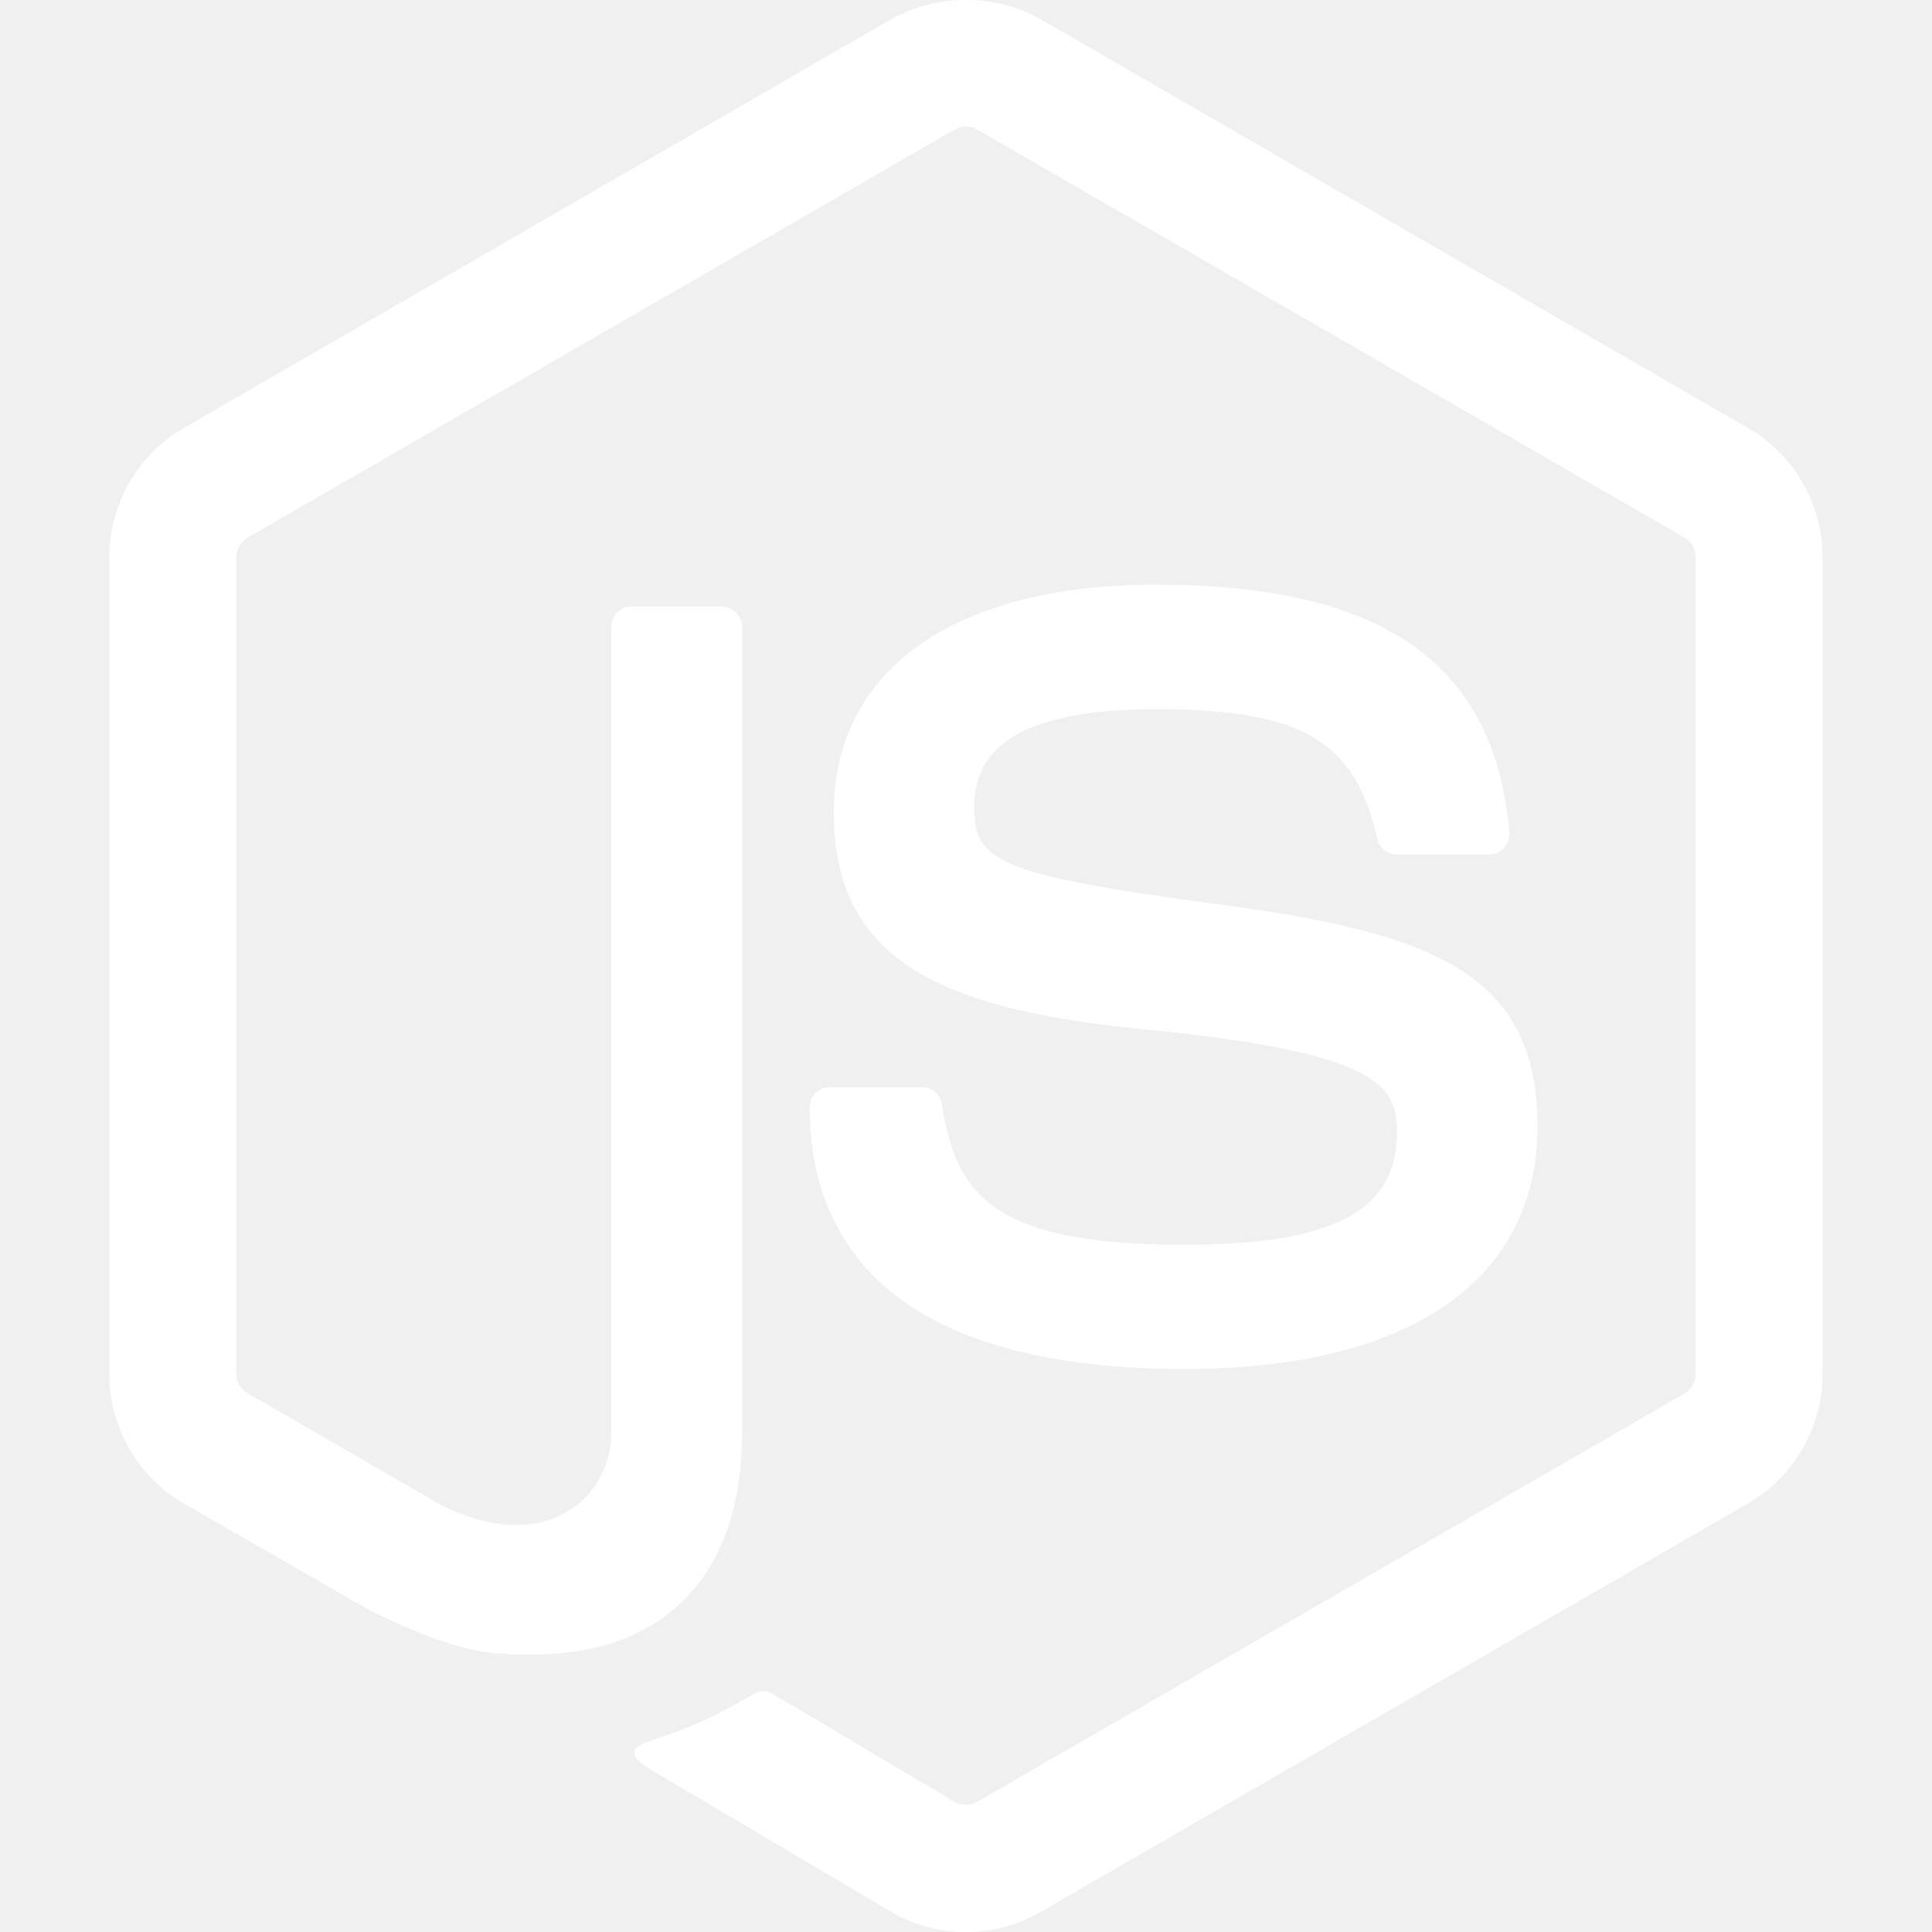
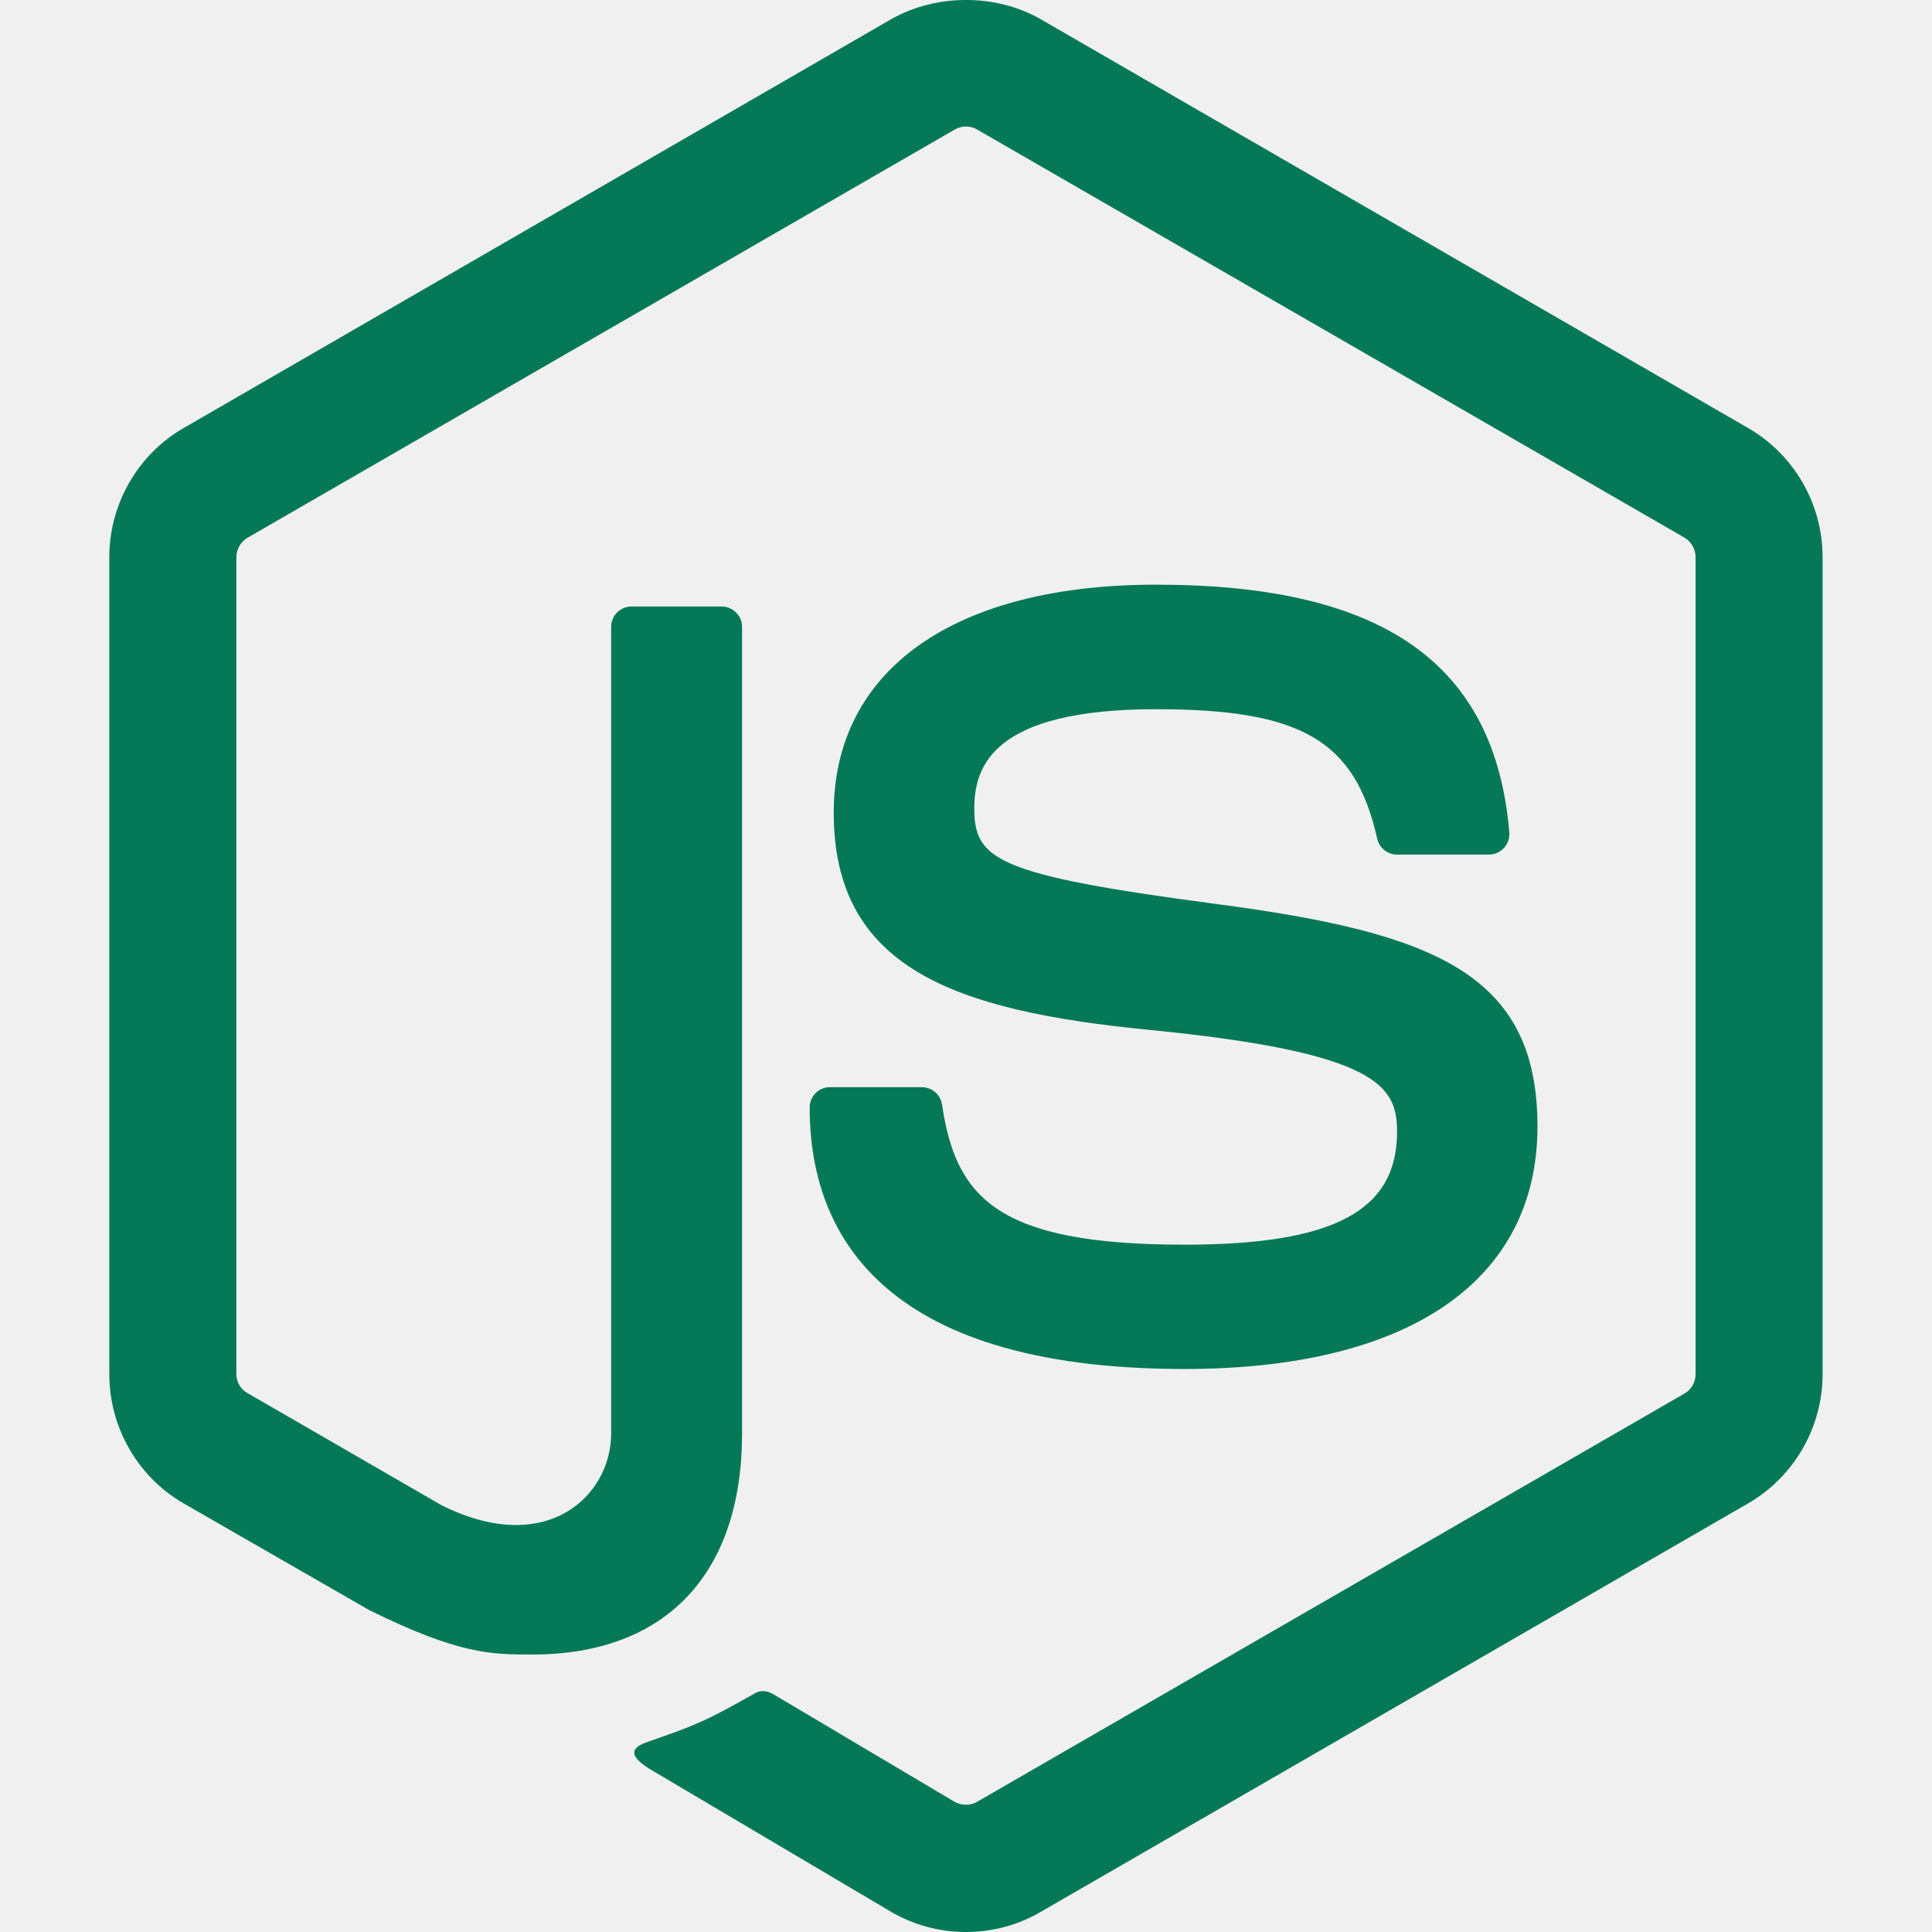
- <svg xmlns="http://www.w3.org/2000/svg" viewBox="0 0 24 24" class="mt-px" width="2.7rem">
-   <path fill="#fff" d="M11.998,24c-0.321,0-0.641-0.084-0.922-0.247l-2.936-1.737c-0.438-0.245-0.224-0.332-0.08-0.383 c0.585-0.203,0.703-0.25,1.328-0.604c0.065-0.037,0.151-0.023,0.218,0.017l2.256,1.339c0.082,0.045,0.197,0.045,0.272,0l8.795-5.076 c0.082-0.047,0.134-0.141,0.134-0.238V6.921c0-0.099-0.053-0.192-0.137-0.242l-8.791-5.072c-0.081-0.047-0.189-0.047-0.271,0 L3.075,6.68C2.99,6.729,2.936,6.825,2.936,6.921v10.15c0,0.097,0.054,0.189,0.139,0.235l2.409,1.392 c1.307,0.654,2.108-0.116,2.108-0.89V7.787c0-0.142,0.114-0.253,0.256-0.253h1.115c0.139,0,0.255,0.112,0.255,0.253v10.021 c0,1.745-0.95,2.745-2.604,2.745c-0.508,0-0.909,0-2.026-0.551L2.28,18.675c-0.57-0.329-0.922-0.945-0.922-1.604V6.921 c0-0.659,0.353-1.275,0.922-1.603l8.795-5.082c0.557-0.315,1.296-0.315,1.848,0l8.794,5.082c0.57,0.329,0.924,0.944,0.924,1.603 v10.15c0,0.659-0.354,1.273-0.924,1.604l-8.794,5.078C12.643,23.916,12.324,24,11.998,24z M19.099,13.993 c0-1.9-1.284-2.406-3.987-2.763c-2.731-0.361-3.009-0.548-3.009-1.187c0-0.528,0.235-1.233,2.258-1.233 c1.807,0,2.473,0.389,2.747,1.607c0.024,0.115,0.129,0.199,0.247,0.199h1.141c0.071,0,0.138-0.031,0.186-0.081 c0.048-0.054,0.074-0.123,0.067-0.196c-0.177-2.098-1.571-3.076-4.388-3.076c-2.508,0-4.004,1.058-4.004,2.833 c0,1.925,1.488,2.457,3.895,2.695c2.88,0.282,3.103,0.703,3.103,1.269c0,0.983-0.789,1.402-2.642,1.402 c-2.327,0-2.839-0.584-3.011-1.742c-0.02-0.124-0.126-0.215-0.253-0.215h-1.137c-0.141,0-0.254,0.112-0.254,0.253 c0,1.482,0.806,3.248,4.655,3.248C17.501,17.007,19.099,15.91,19.099,13.993z" />
+ <svg xmlns="http://www.w3.org/2000/svg" viewBox="0 0 24 24">
+   <path d="M11.998,24c-0.321,0-0.641-0.084-0.922-0.247l-2.936-1.737c-0.438-0.245-0.224-0.332-0.08-0.383 c0.585-0.203,0.703-0.25,1.328-0.604c0.065-0.037,0.151-0.023,0.218,0.017l2.256,1.339c0.082,0.045,0.197,0.045,0.272,0l8.795-5.076 c0.082-0.047,0.134-0.141,0.134-0.238V6.921c0-0.099-0.053-0.192-0.137-0.242l-8.791-5.072c-0.081-0.047-0.189-0.047-0.271,0 L3.075,6.68C2.99,6.729,2.936,6.825,2.936,6.921v10.15c0,0.097,0.054,0.189,0.139,0.235l2.409,1.392 c1.307,0.654,2.108-0.116,2.108-0.89V7.787c0-0.142,0.114-0.253,0.256-0.253h1.115c0.139,0,0.255,0.112,0.255,0.253v10.021 c0,1.745-0.95,2.745-2.604,2.745c-0.508,0-0.909,0-2.026-0.551L2.28,18.675c-0.57-0.329-0.922-0.945-0.922-1.604V6.921 c0-0.659,0.353-1.275,0.922-1.603l8.795-5.082c0.557-0.315,1.296-0.315,1.848,0l8.794,5.082c0.57,0.329,0.924,0.944,0.924,1.603 v10.15c0,0.659-0.354,1.273-0.924,1.604l-8.794,5.078C12.643,23.916,12.324,24,11.998,24z M19.099,13.993 c0-1.9-1.284-2.406-3.987-2.763c-2.731-0.361-3.009-0.548-3.009-1.187c0-0.528,0.235-1.233,2.258-1.233 c1.807,0,2.473,0.389,2.747,1.607c0.024,0.115,0.129,0.199,0.247,0.199h1.141c0.071,0,0.138-0.031,0.186-0.081 c0.048-0.054,0.074-0.123,0.067-0.196c-0.177-2.098-1.571-3.076-4.388-3.076c-2.508,0-4.004,1.058-4.004,2.833 c0,1.925,1.488,2.457,3.895,2.695c2.88,0.282,3.103,0.703,3.103,1.269c0,0.983-0.789,1.402-2.642,1.402 c-2.327,0-2.839-0.584-3.011-1.742c-0.02-0.124-0.126-0.215-0.253-0.215h-1.137c-0.141,0-0.254,0.112-0.254,0.253 c0,1.482,0.806,3.248,4.655,3.248C17.501,17.007,19.099,15.91,19.099,13.993z" fill="#047857" />
</svg>
